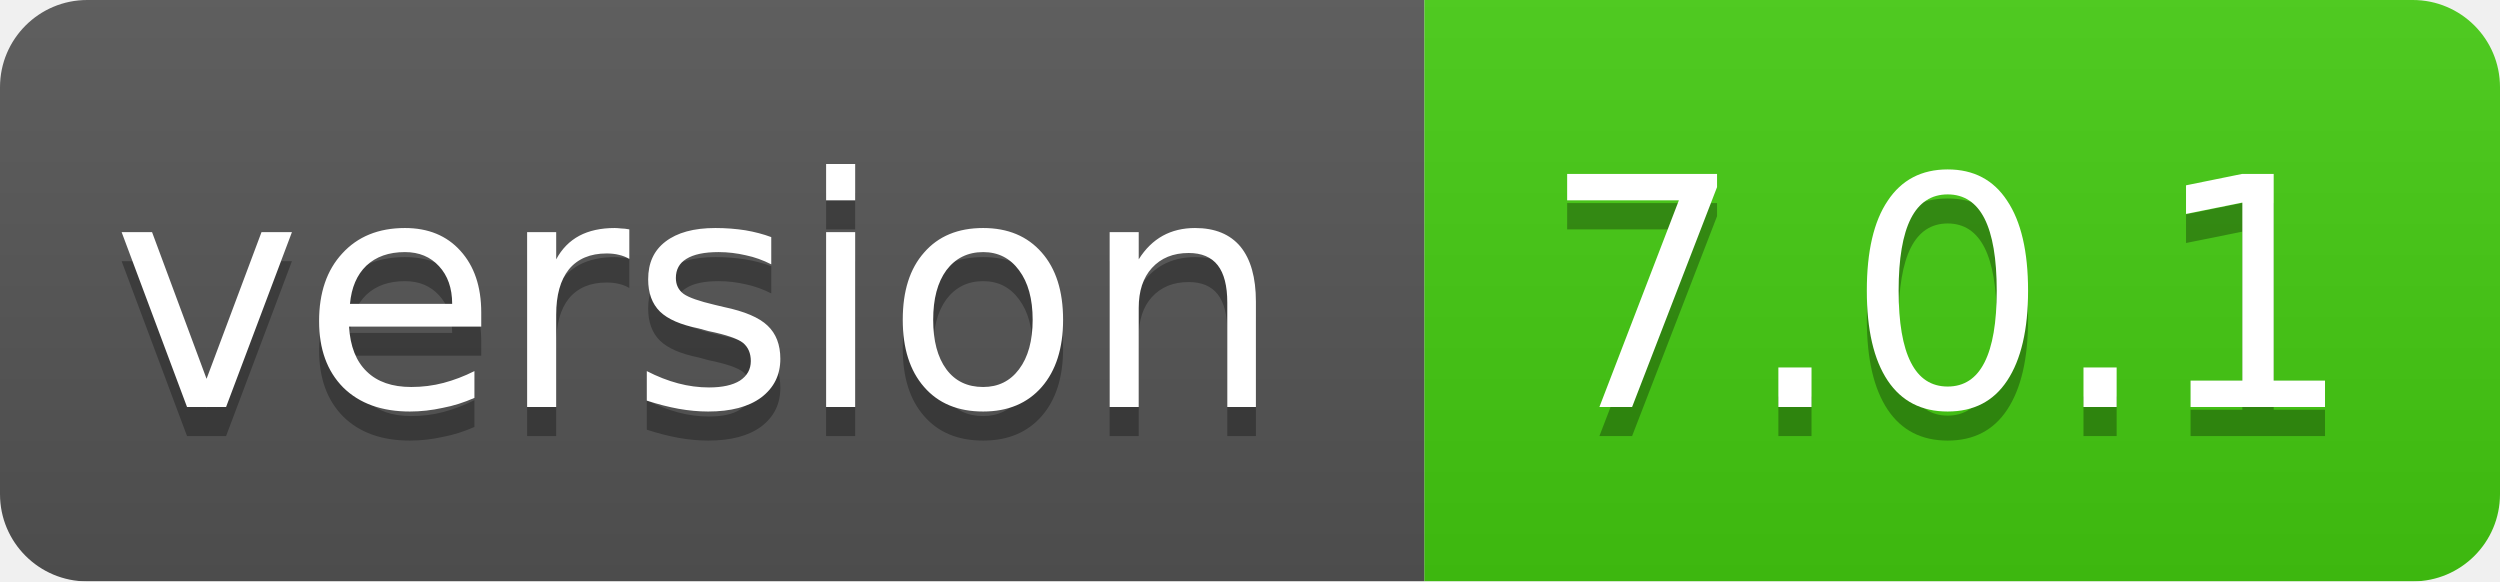
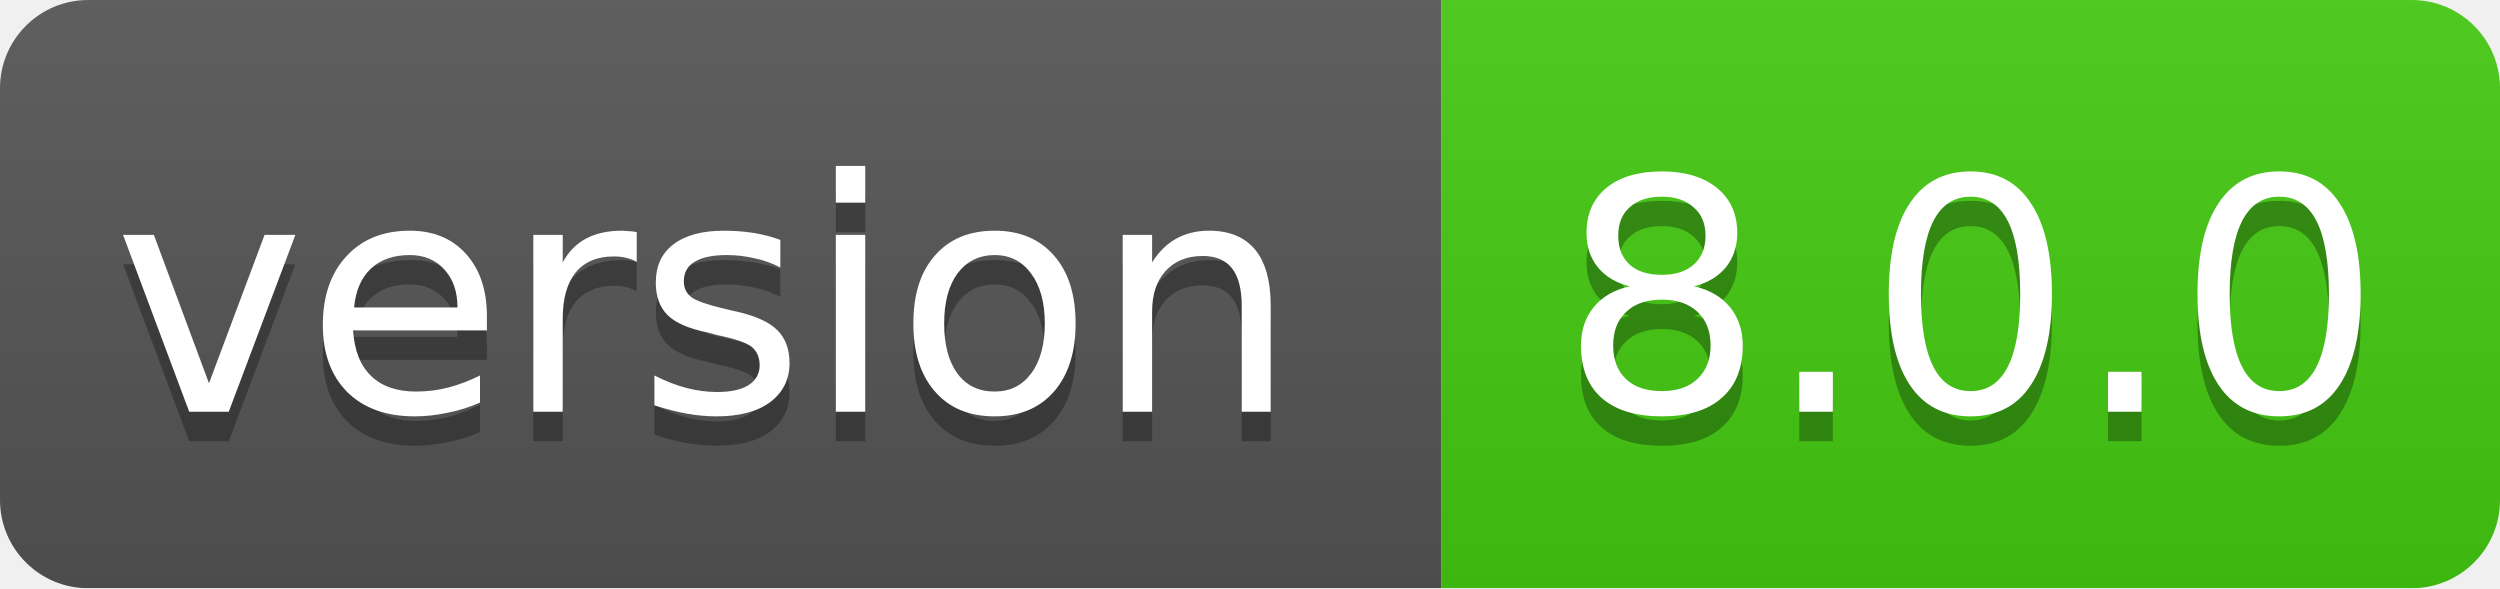
- <svg xmlns="http://www.w3.org/2000/svg" width="86" height="20">
+ <svg xmlns="http://www.w3.org/2000/svg" width="85" height="20">
  <linearGradient id="smooth" x2="0" y2="100%">
    <stop offset="0" stop-color="#bbb" stop-opacity=".1" />
    <stop offset="1" stop-opacity=".1" />
  </linearGradient>
  <mask id="round">
-     <rect width="86" height="20" rx="3" fill="#fff" />
+     <rect width="85" height="20" rx="3" fill="#fff" />
  </mask>
  <g mask="url(#round)">
    <rect width="49" height="20" fill="#555" />
-     <rect x="49" width="37" height="20" fill="#44cc11" />
-     <rect width="86" height="20" fill="url(#smooth)" />
+     <rect x="49" width="36" height="20" fill="#44cc11" />
+     <rect width="85" height="20" fill="url(#smooth)" />
  </g>
  <g fill="#fff" text-anchor="middle" font-family="DejaVu Sans,Verdana,Geneva,sans-serif" font-size="11">
    <text x="24" y="15" fill="#010101" fill-opacity=".3">version</text>
    <text x="24" y="14">version</text>
-     <text x="67" y="15" fill="#010101" fill-opacity=".3">7.0.1</text>
-     <text x="67" y="14">7.0.1</text>
+     <text x="67" y="15" fill="#010101" fill-opacity=".3">8.0.0</text>
+     <text x="67" y="14">8.0.0</text>
  </g>
</svg>
